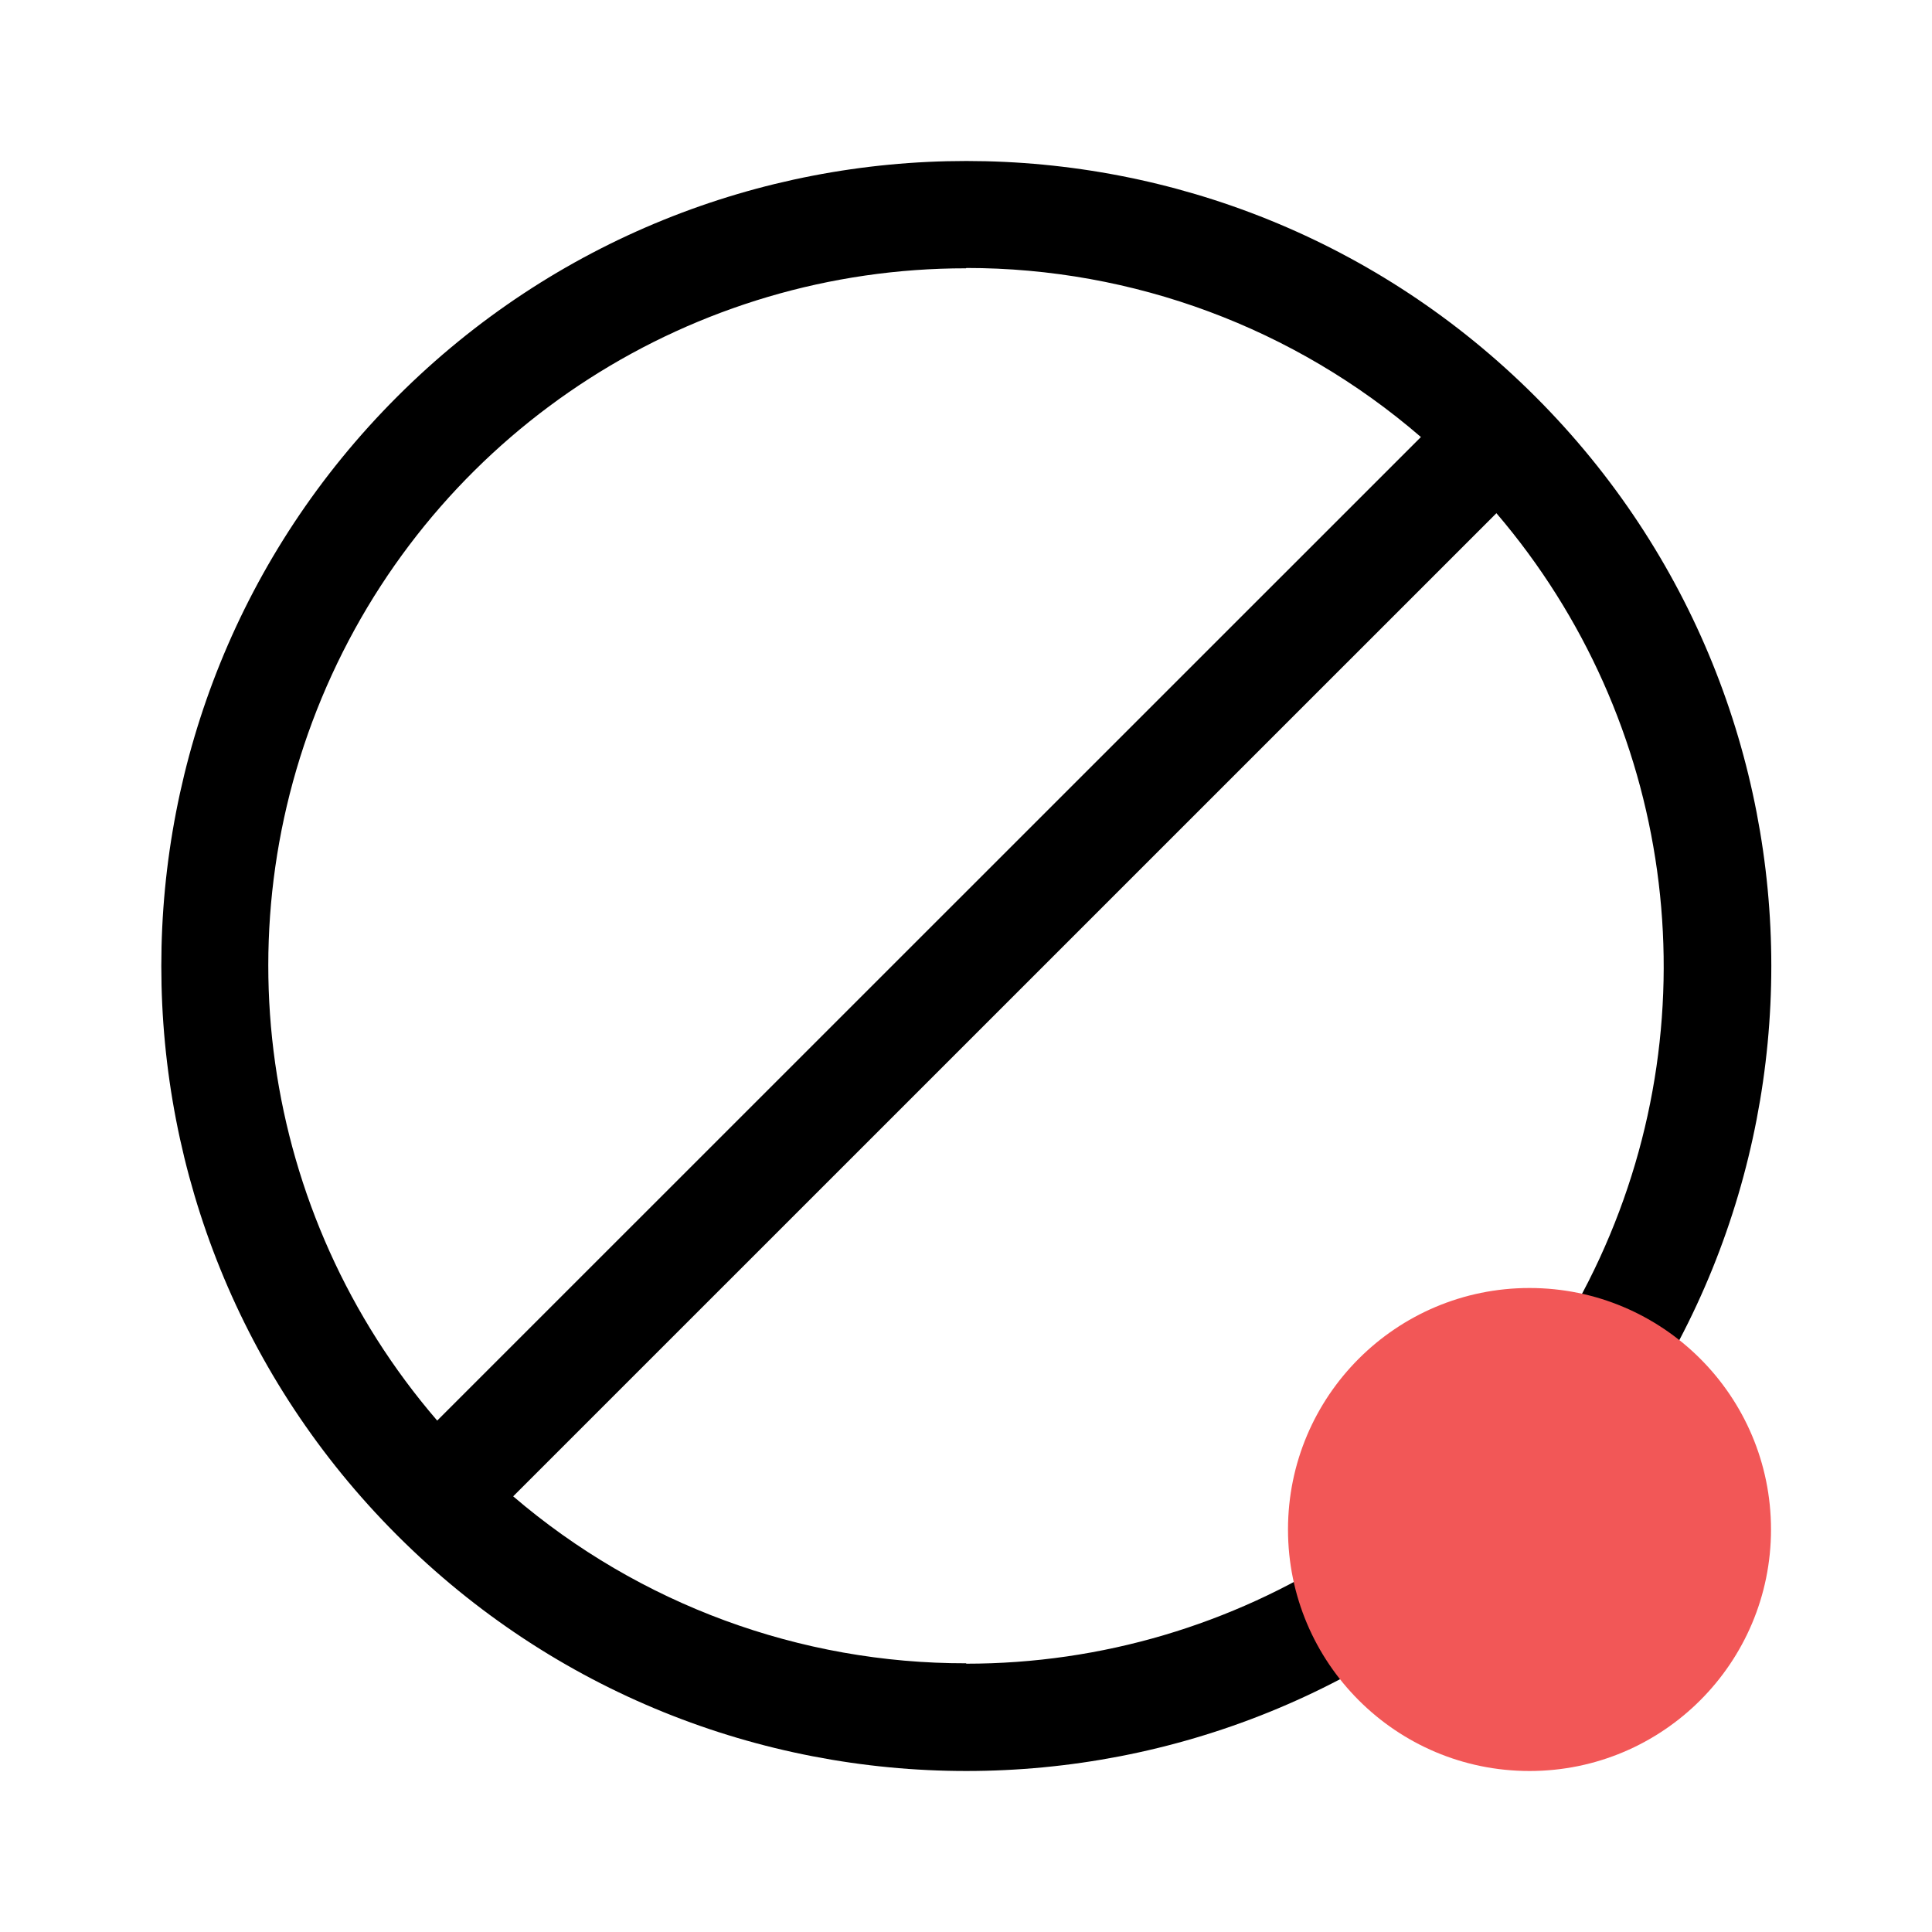
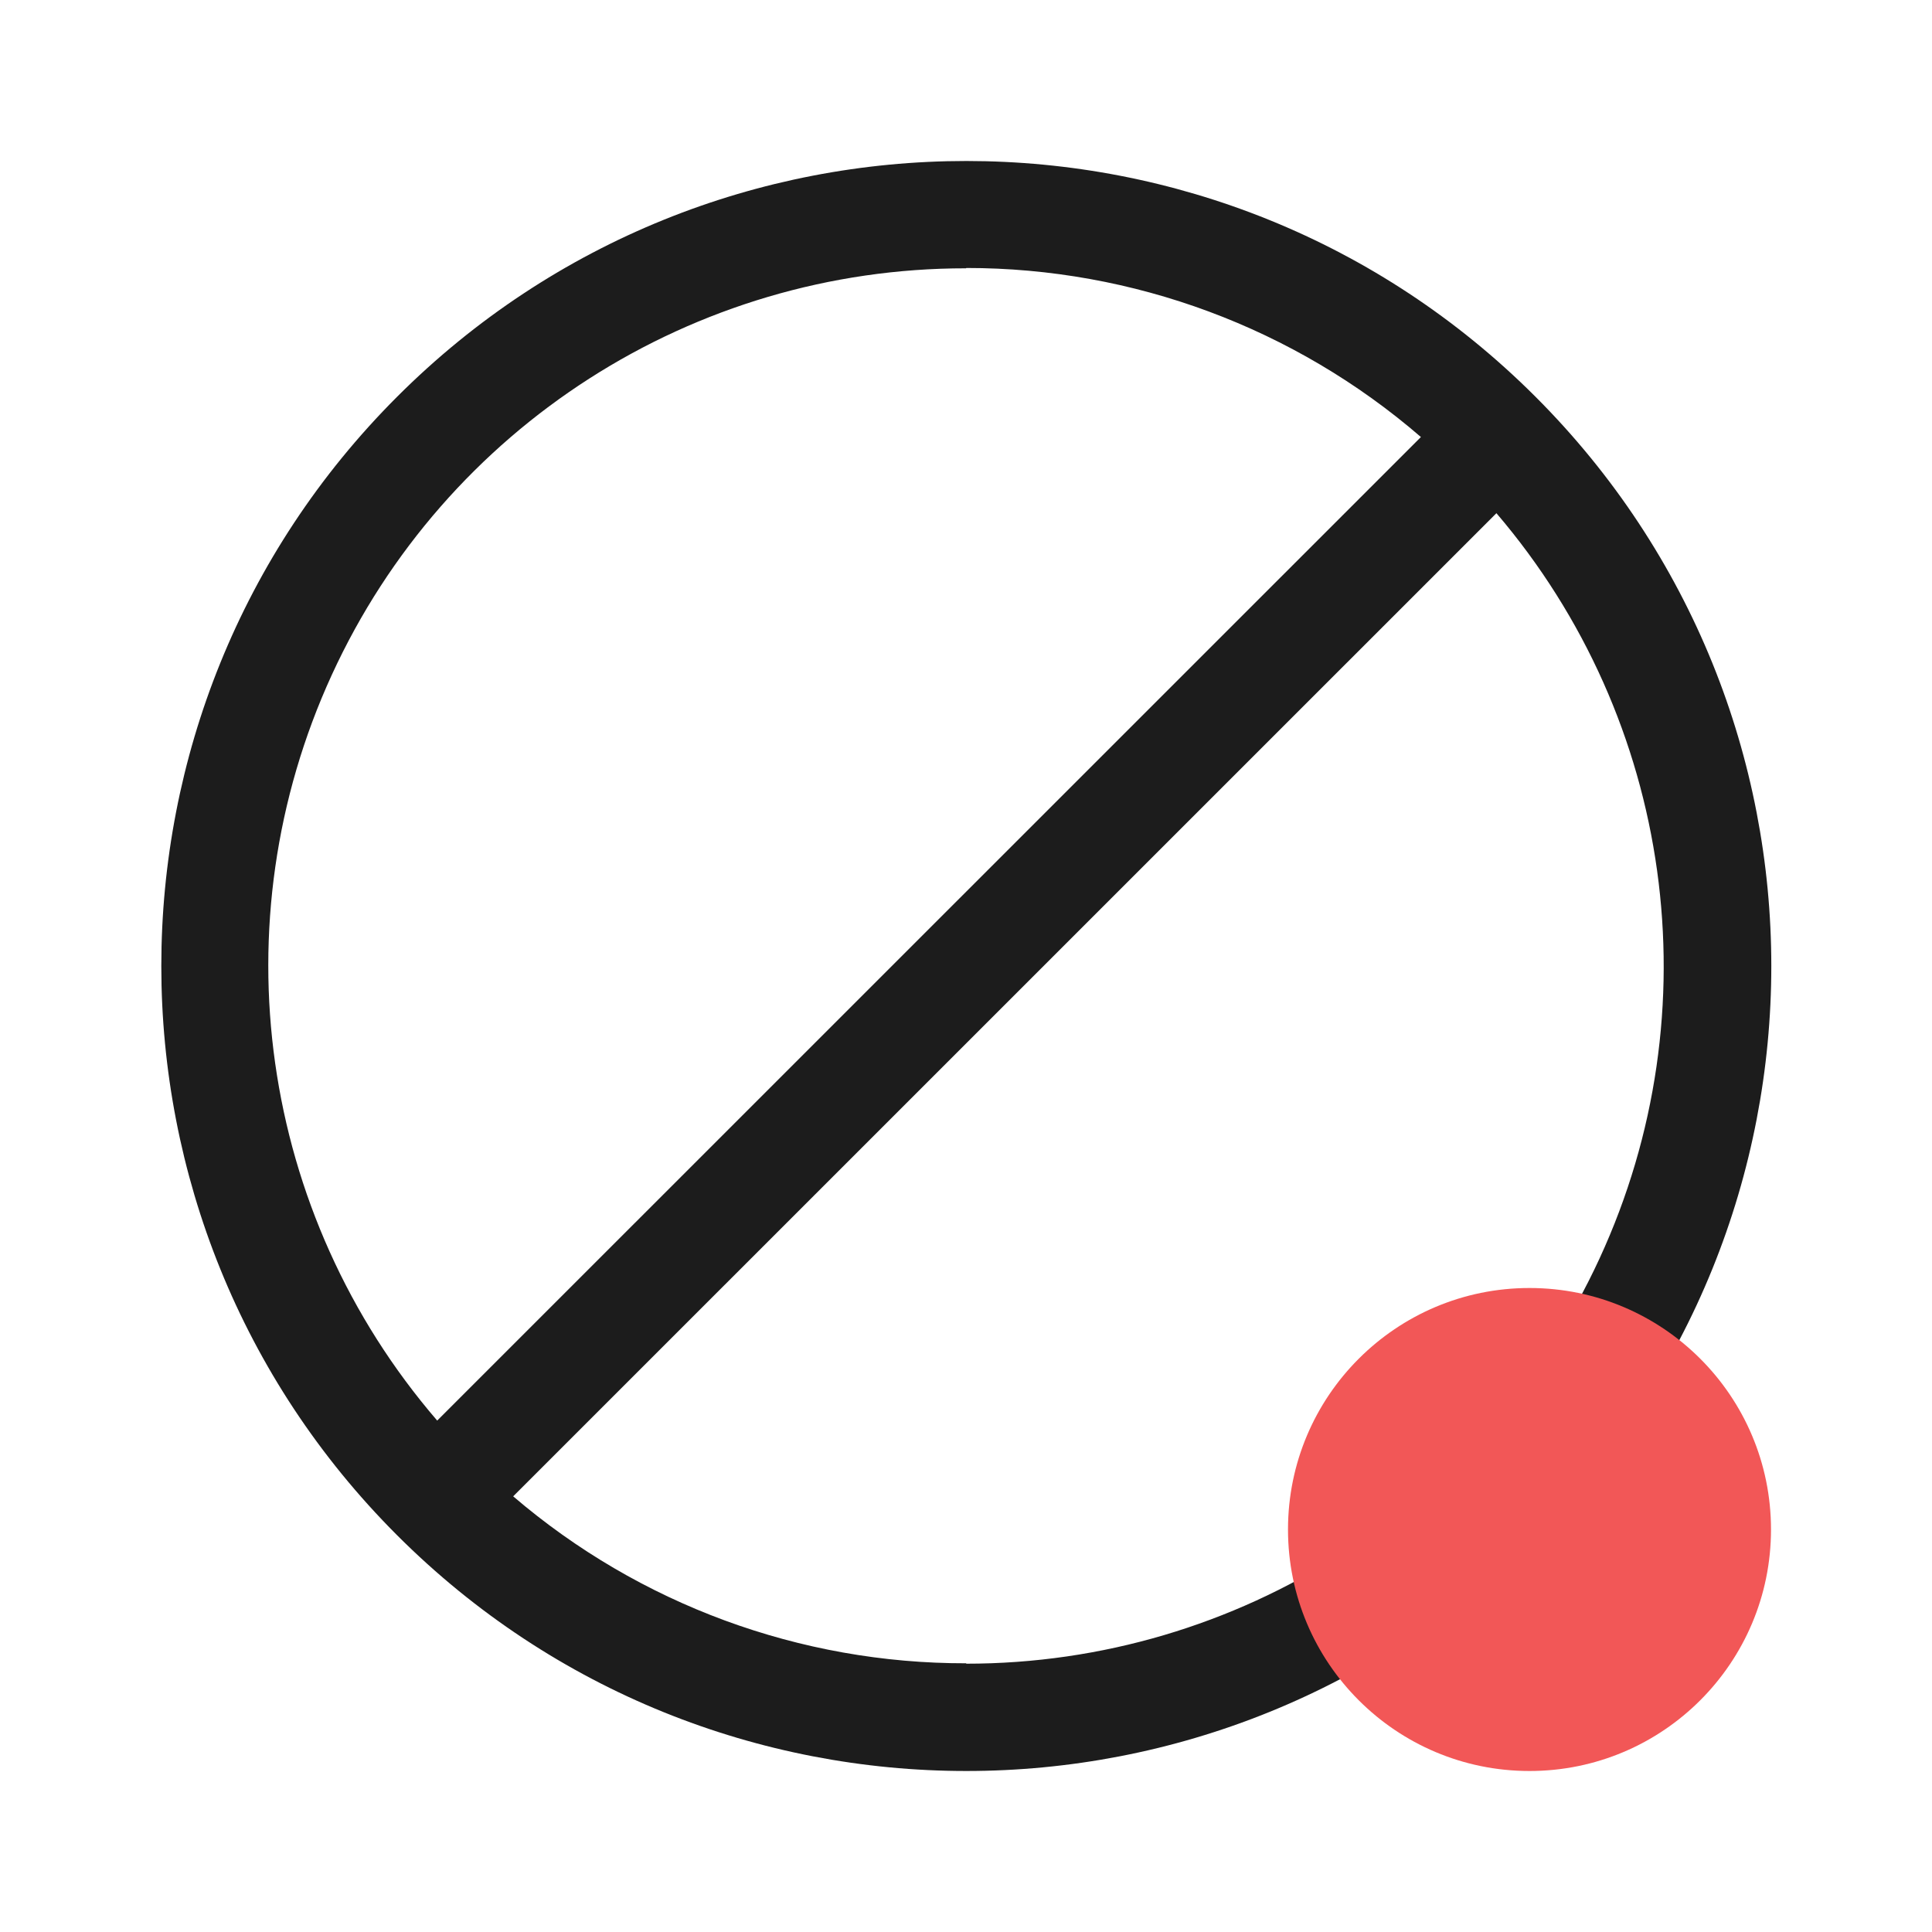
<svg xmlns="http://www.w3.org/2000/svg" width="24" height="24" viewBox="0 0 24 24">
  <g id="그룹_1692" data-name="그룹 1692" transform="translate(-5732 -1383)">
    <g id="그룹_1616" data-name="그룹 1616" transform="translate(2842 58)">
-       <path id="ban" d="M18.2,4.054a10,10,0,1,0,0,14.142,10,10,0,0,0,0-14.142Zm-7.071-1.6a8.629,8.629,0,0,1,5.647,2.1L4.556,16.772A8.662,8.662,0,0,1,11.125,2.458Zm0,17.333A8.629,8.629,0,0,1,5.5,17.713L17.714,5.5a8.663,8.663,0,0,1-6.588,14.292Z" transform="translate(2890.875 1325.875)" fill="#000" />
+       <path id="ban" d="M18.2,4.054a10,10,0,1,0,0,14.142,10,10,0,0,0,0-14.142Zm-7.071-1.6a8.629,8.629,0,0,1,5.647,2.1L4.556,16.772A8.662,8.662,0,0,1,11.125,2.458Zm0,17.333A8.629,8.629,0,0,1,5.5,17.713L17.714,5.5a8.663,8.663,0,0,1-6.588,14.292Z" transform="translate(2890.875 1325.875)" fill="#1c1c1c" />
      <rect id="사각형_1549" data-name="사각형 1549" width="24" height="24" transform="translate(2890 1325)" fill="none" opacity="0.5" />
    </g>
    <circle id="타원_2" data-name="타원 2" cx="3" cy="3" r="3" transform="translate(5748 1399)" fill="#f25757" />
  </g>
</svg>
